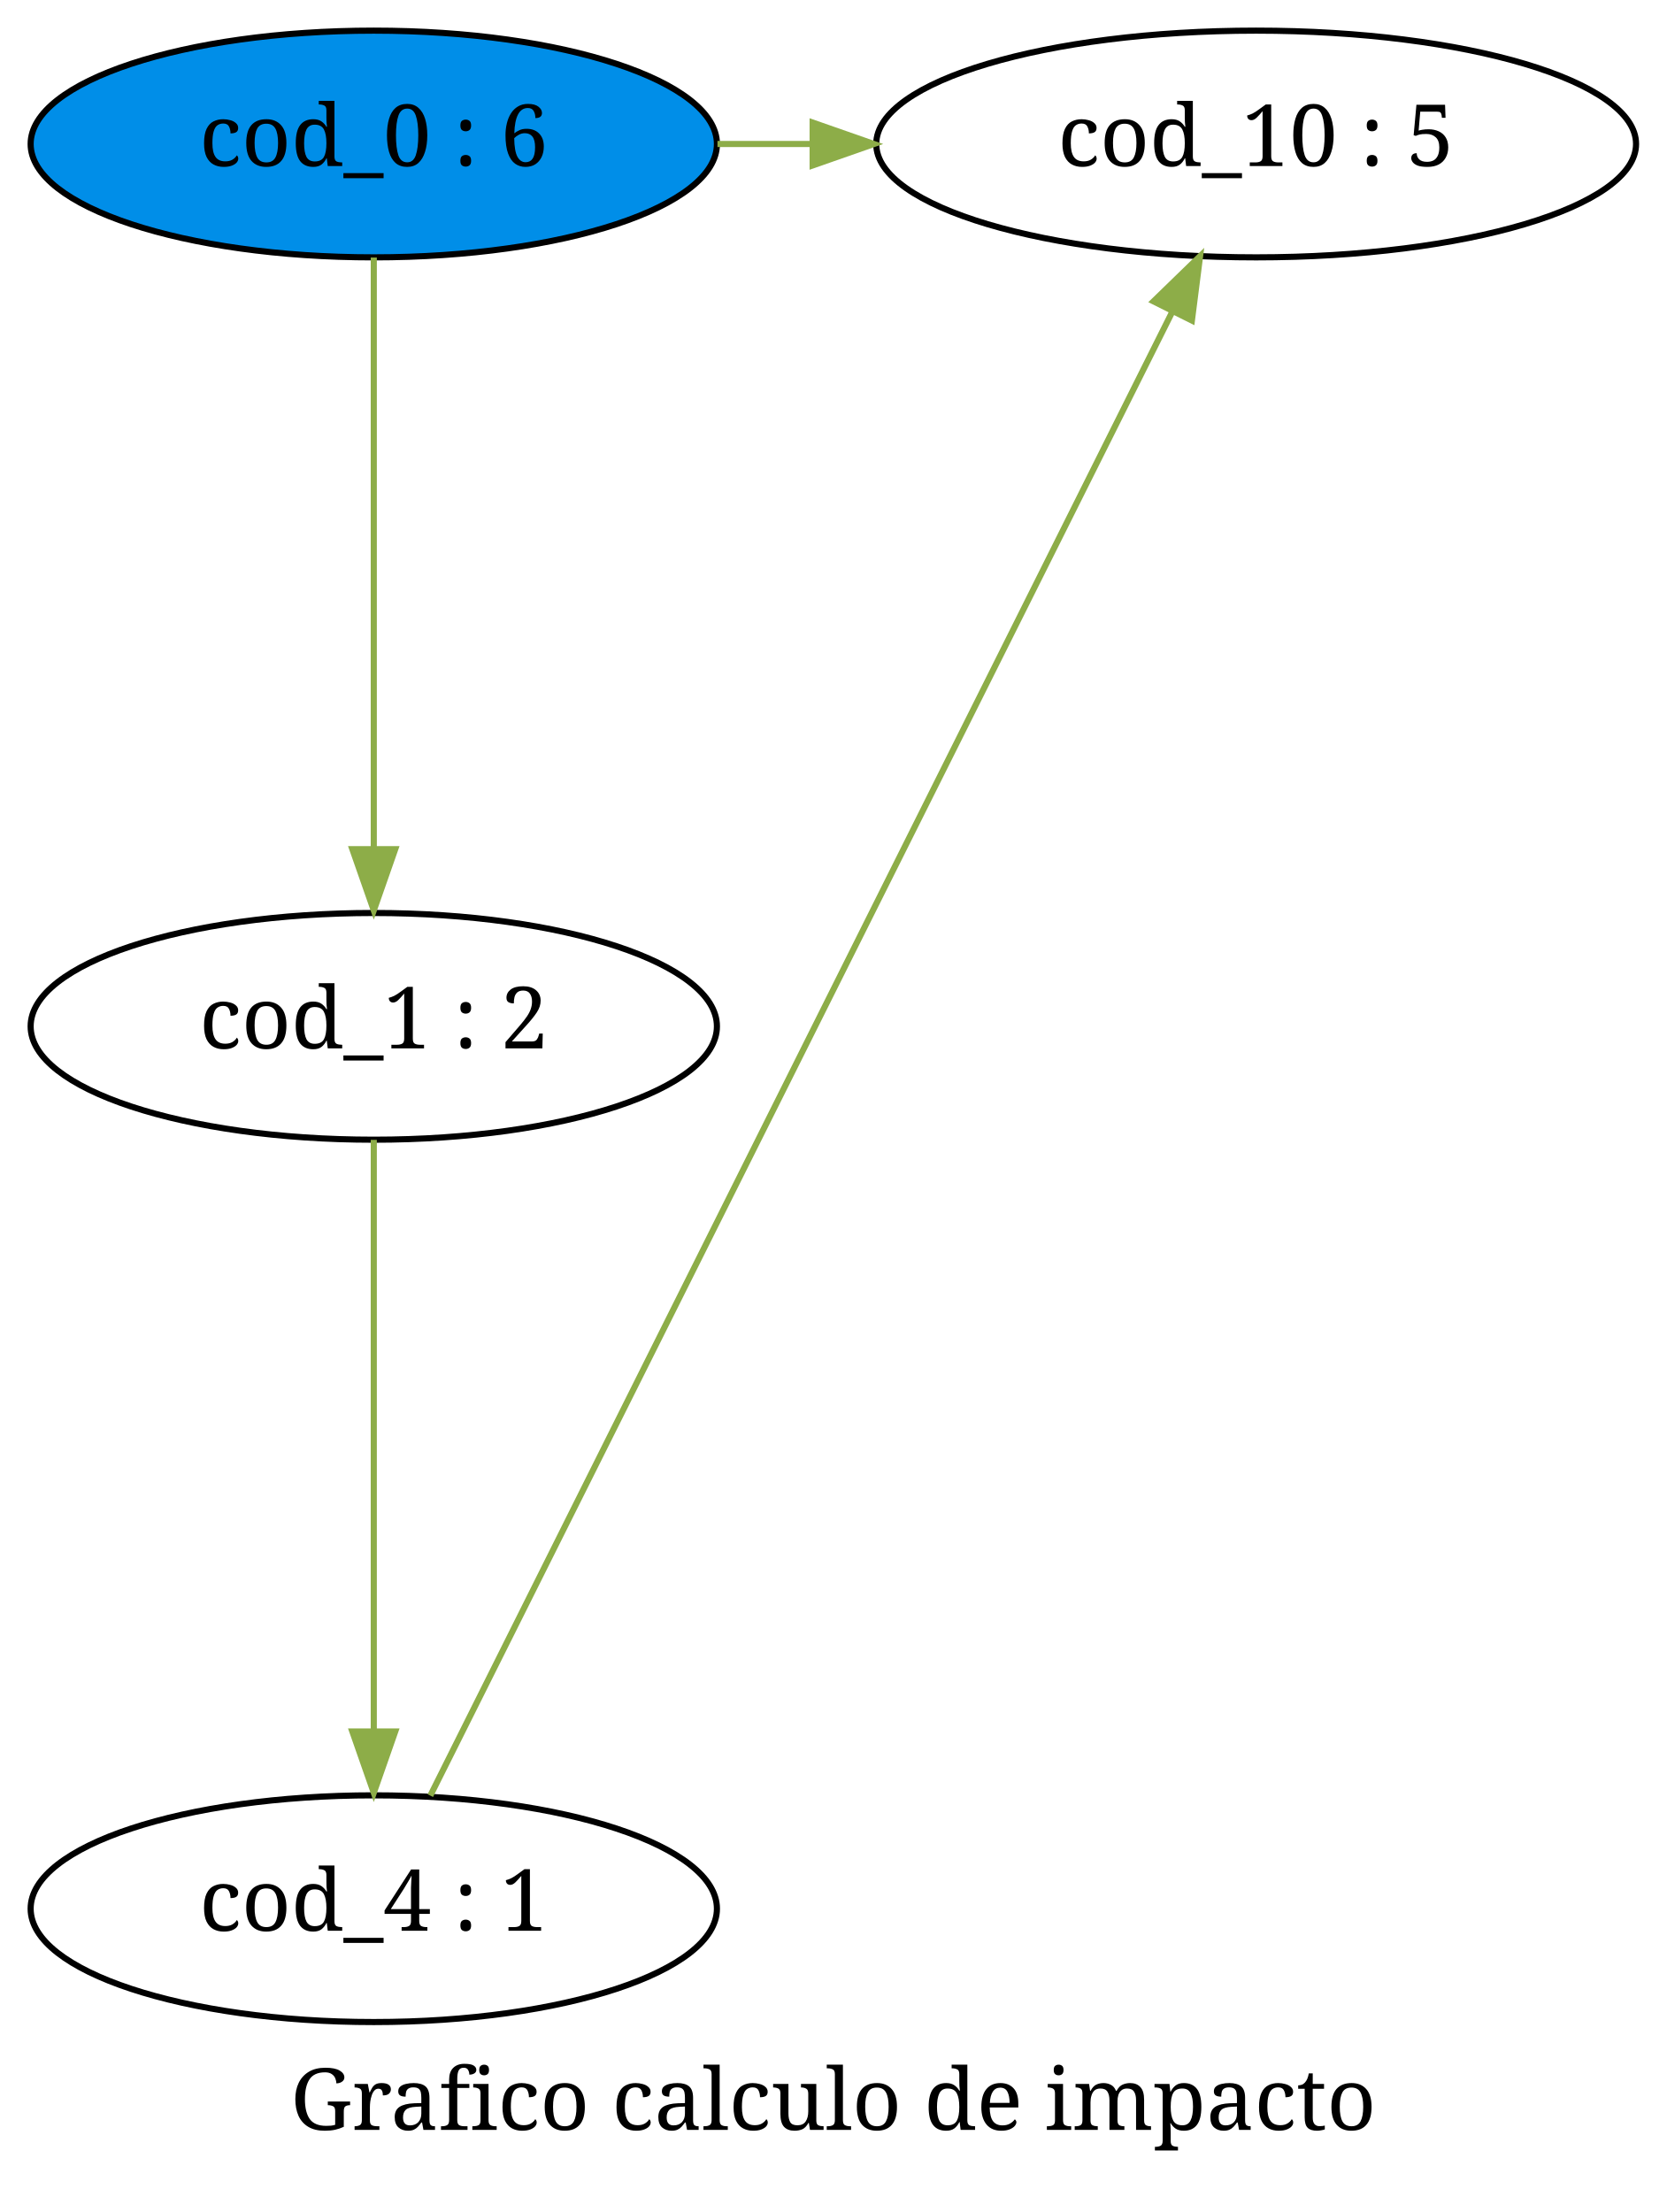
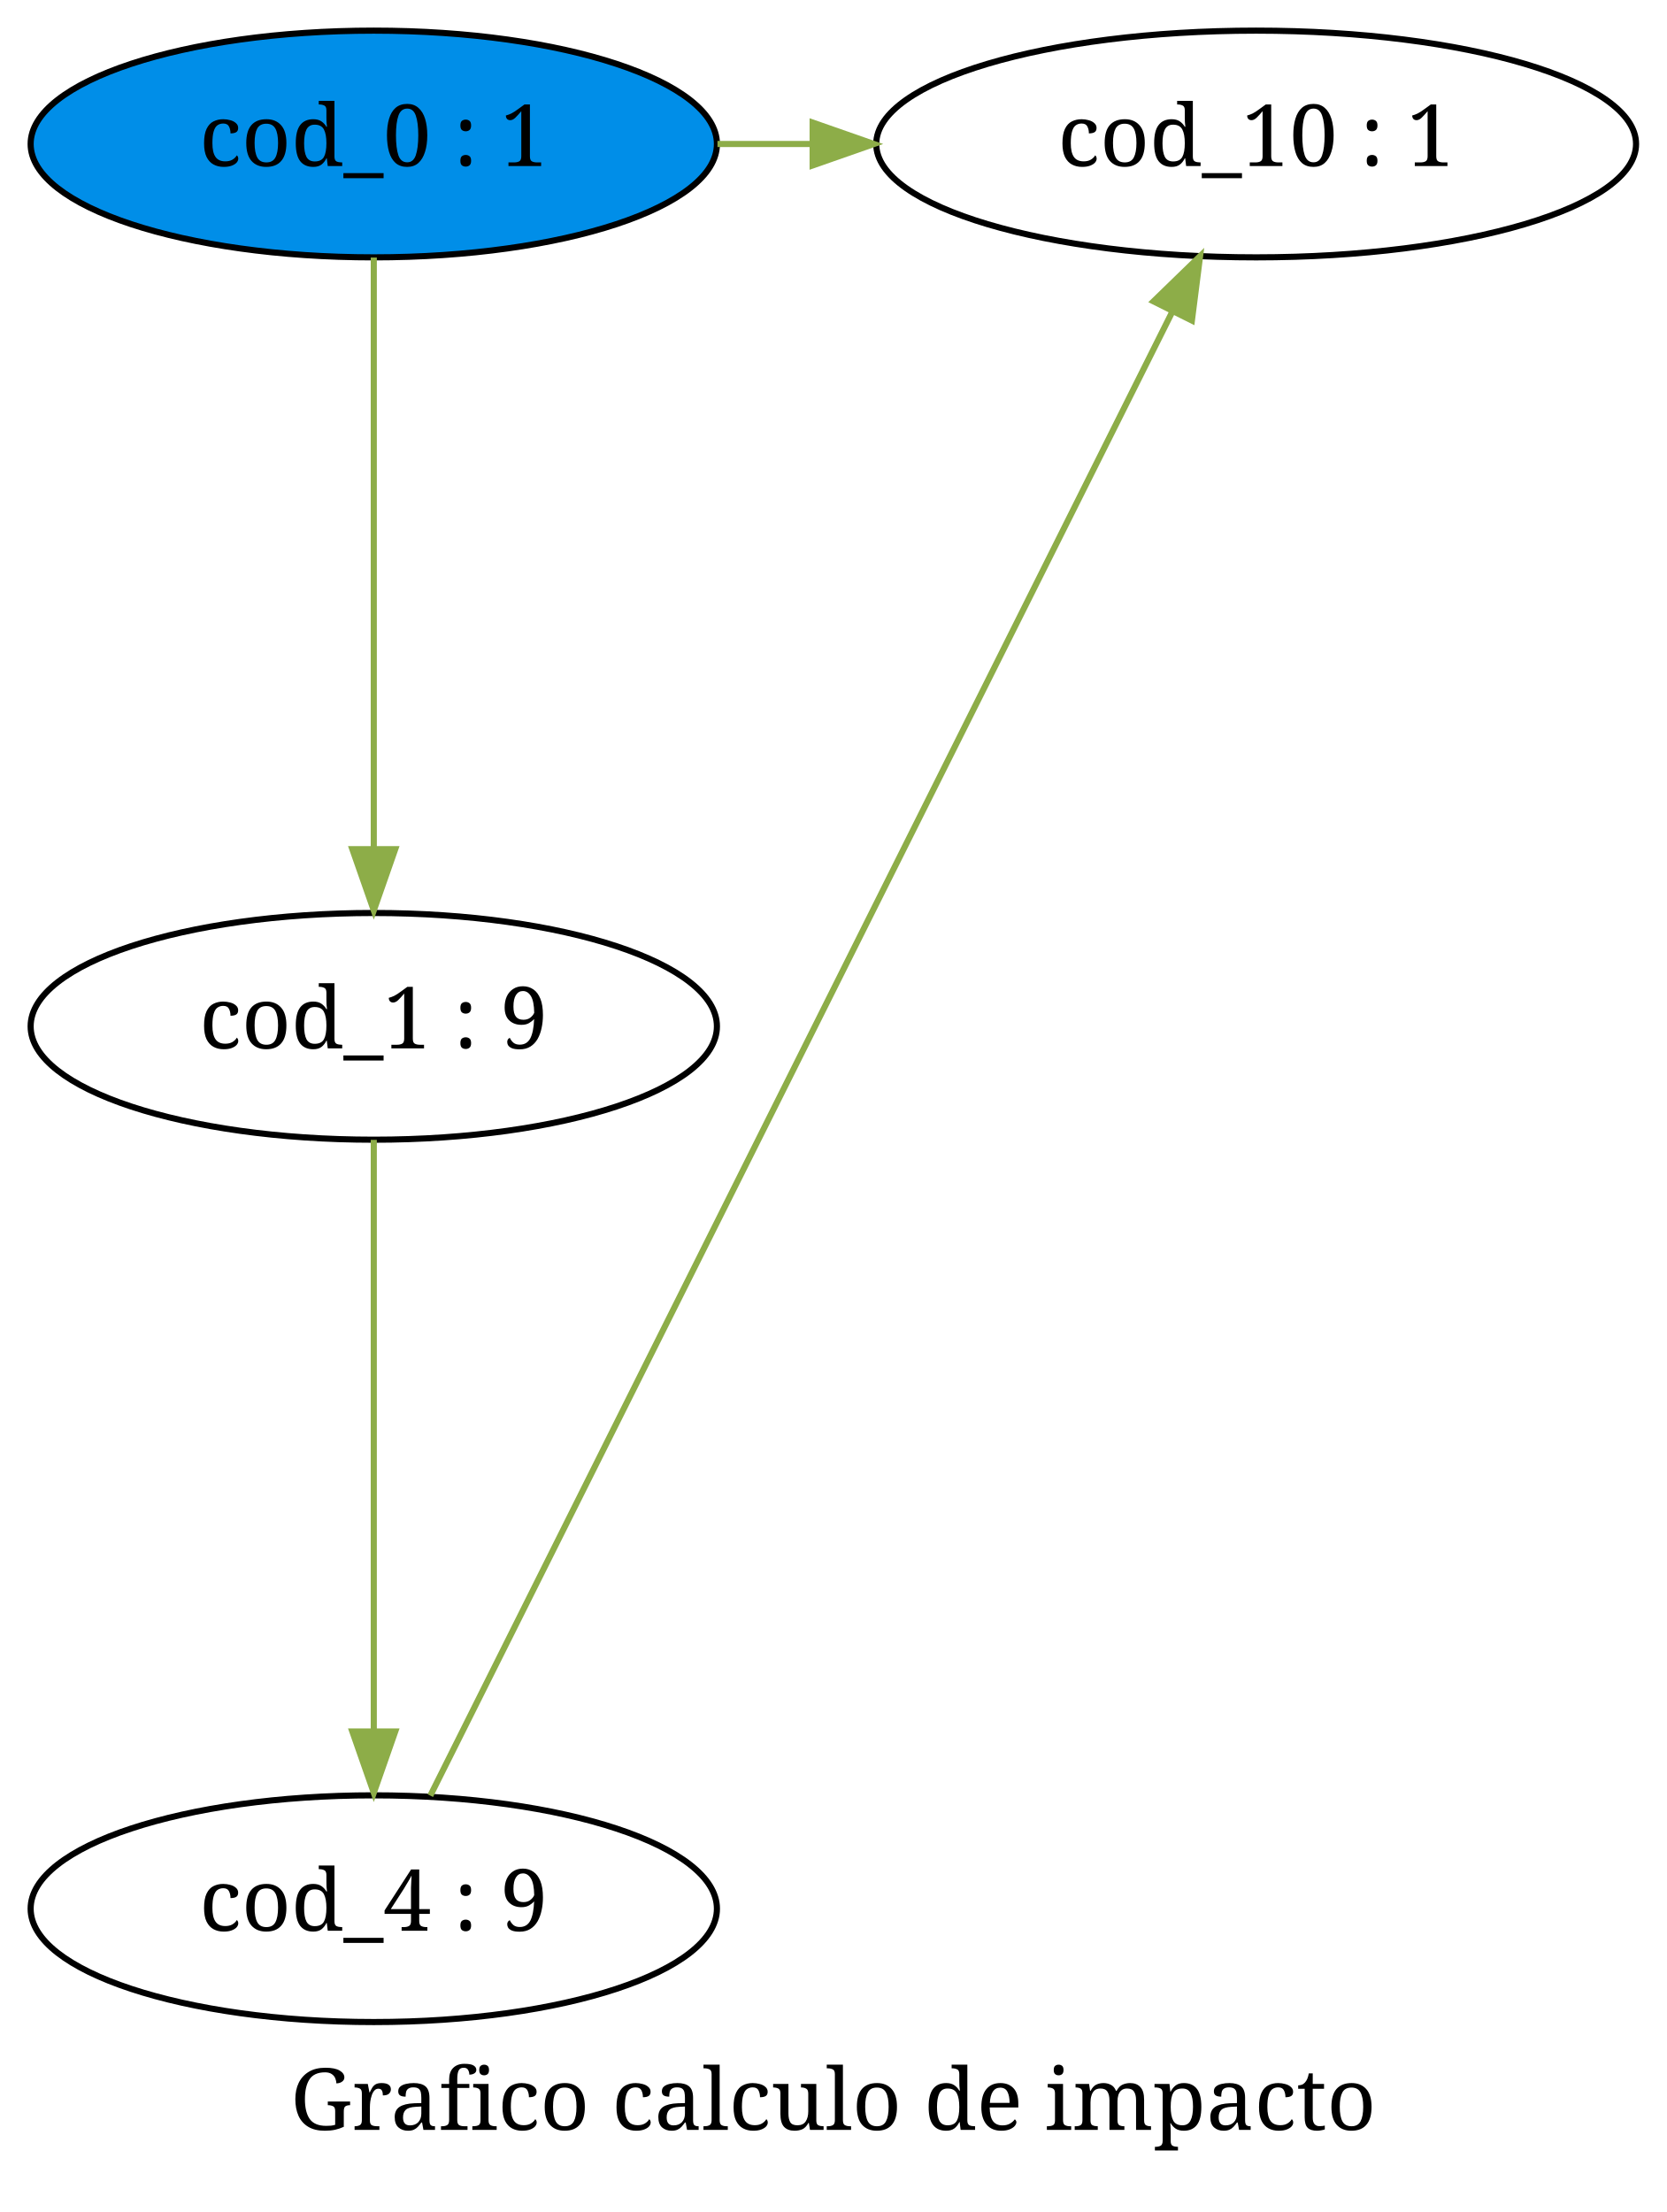
<svg xmlns="http://www.w3.org/2000/svg" xmlns:xlink="http://www.w3.org/1999/xlink" width="272pt" height="361pt" viewBox="0.00 0.00 272.00 361.00">
  <g id="graph1" class="graph" transform="scale(1 1) rotate(0) translate(4 357)">
    <polygon fill="white" stroke="white" points="-4,5 -4,-357 269,-357 269,5 -4,5" />
    <text text-anchor="middle" x="132" y="-9.4" font-family="Times Roman,serif" font-size="14.00">Grafico calculo de impacto</text>
    <g id="node1" class="node">
-       <a xlink:href="/miproyecto/fase/item/ver/1" xlink:title="cod_0 : 6">
+       <a xlink:href="/miproyecto/fase/item/ver/1" xlink:title="cod_0 : 1">
        <ellipse fill="#008ee8" stroke="black" cx="57" cy="-333.5" rx="56" ry="18.5" />
-         <text text-anchor="middle" x="57" y="-329.9" font-family="Times Roman,serif" font-size="14.00">cod_0 : 6</text>
+         <text text-anchor="middle" x="57" y="-329.9" font-family="Times Roman,serif" font-size="14.00">cod_0 : 1</text>
      </a>
    </g>
    <g id="node2" class="node">
-       <a xlink:href="/miproyecto/fase/item/ver/2" xlink:title="cod_1 : 2">
+       <a xlink:href="/miproyecto/fase/item/ver/2" xlink:title="cod_1 : 9">
        <ellipse fill="white" stroke="black" cx="57" cy="-189.5" rx="56" ry="18.5" />
-         <text text-anchor="middle" x="57" y="-185.9" font-family="Times Roman,serif" font-size="14.00">cod_1 : 2</text>
+         <text text-anchor="middle" x="57" y="-185.9" font-family="Times Roman,serif" font-size="14.00">cod_1 : 9</text>
      </a>
    </g>
    <g id="edge2" class="edge">
      <a xlink:href="/">
        <path fill="none" stroke="#8dad48" d="M57,-314.97C57,-290.59 57,-247.46 57,-218.68" />
        <polygon fill="#8dad48" stroke="#8dad48" points="60.5,-218.42 57,-208.42 53.5,-218.42 60.5,-218.42" />
      </a>
    </g>
    <g id="node4" class="node">
-       <a xlink:href="/miproyecto/fase/item/ver/11" xlink:title="cod_10 : 5">
+       <a xlink:href="/miproyecto/fase/item/ver/11" xlink:title="cod_10 : 1">
        <ellipse fill="white" stroke="black" cx="201" cy="-333.5" rx="62" ry="18.5" />
-         <text text-anchor="middle" x="201" y="-329.9" font-family="Times Roman,serif" font-size="14.00">cod_10 : 5</text>
+         <text text-anchor="middle" x="201" y="-329.9" font-family="Times Roman,serif" font-size="14.00">cod_10 : 1</text>
      </a>
    </g>
    <g id="edge4" class="edge">
      <a xlink:href="/">
        <path fill="none" stroke="#8dad48" d="M113.09,-333.5C118.19,-333.5 123.4,-333.5 128.62,-333.5" />
        <polygon fill="#8dad48" stroke="#8dad48" points="128.62,-337 138.62,-333.5 128.62,-330 128.62,-337" />
      </a>
    </g>
    <g id="node6" class="node">
-       <a xlink:href="/miproyecto/fase/item/ver/5" xlink:title="cod_4 : 1">
+       <a xlink:href="/miproyecto/fase/item/ver/5" xlink:title="cod_4 : 9">
        <ellipse fill="white" stroke="black" cx="57" cy="-45.5" rx="56" ry="18.5" />
-         <text text-anchor="middle" x="57" y="-41.9" font-family="Times Roman,serif" font-size="14.00">cod_4 : 1</text>
+         <text text-anchor="middle" x="57" y="-41.9" font-family="Times Roman,serif" font-size="14.00">cod_4 : 9</text>
      </a>
    </g>
    <g id="edge6" class="edge">
      <a xlink:href="/">
        <path fill="none" stroke="#8dad48" d="M57,-170.97C57,-146.59 57,-103.46 57,-74.677" />
        <polygon fill="#8dad48" stroke="#8dad48" points="60.5,-74.417 57,-64.417 53.5,-74.417 60.5,-74.417" />
      </a>
    </g>
    <g id="edge8" class="edge">
      <a xlink:href="/">
        <path fill="none" stroke="#8dad48" d="M66.227,-63.954C90.865,-113.23 158.29,-248.09 187.37,-306.23" />
        <polygon fill="#8dad48" stroke="#8dad48" points="184.251,-307.818 191.85,-315.2 190.513,-304.69 184.251,-307.818" />
      </a>
    </g>
  </g>
</svg>
